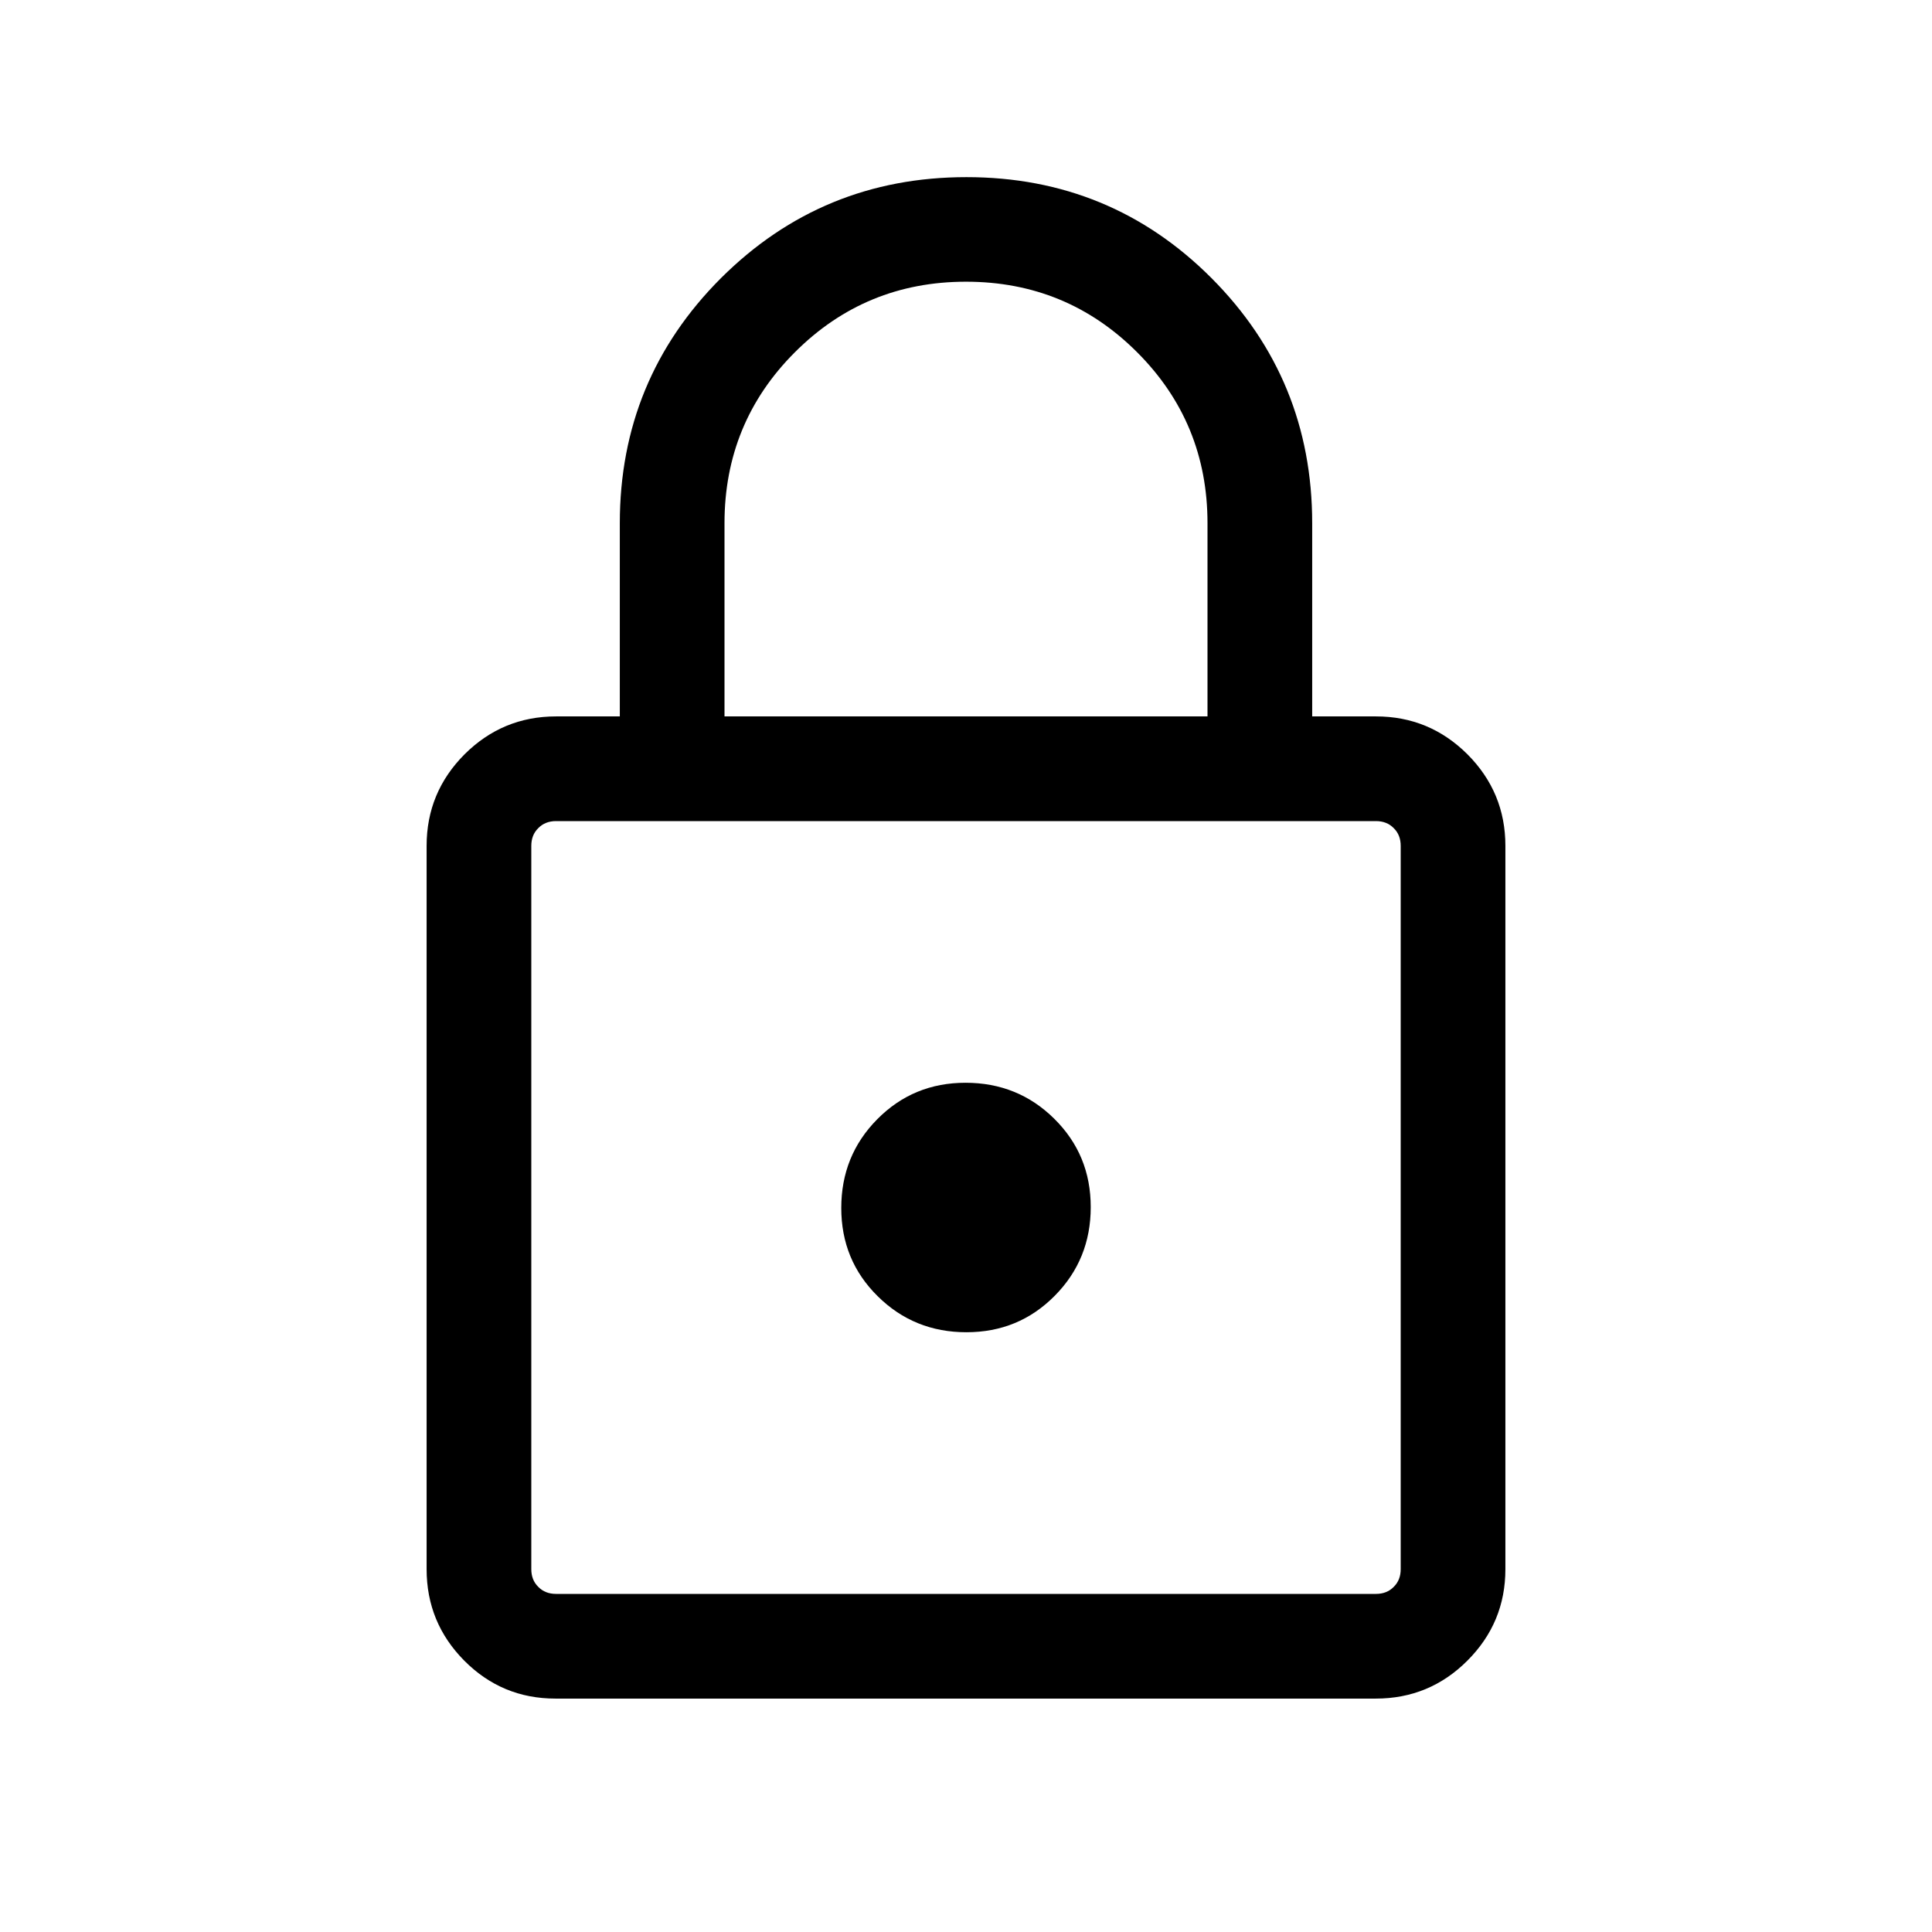
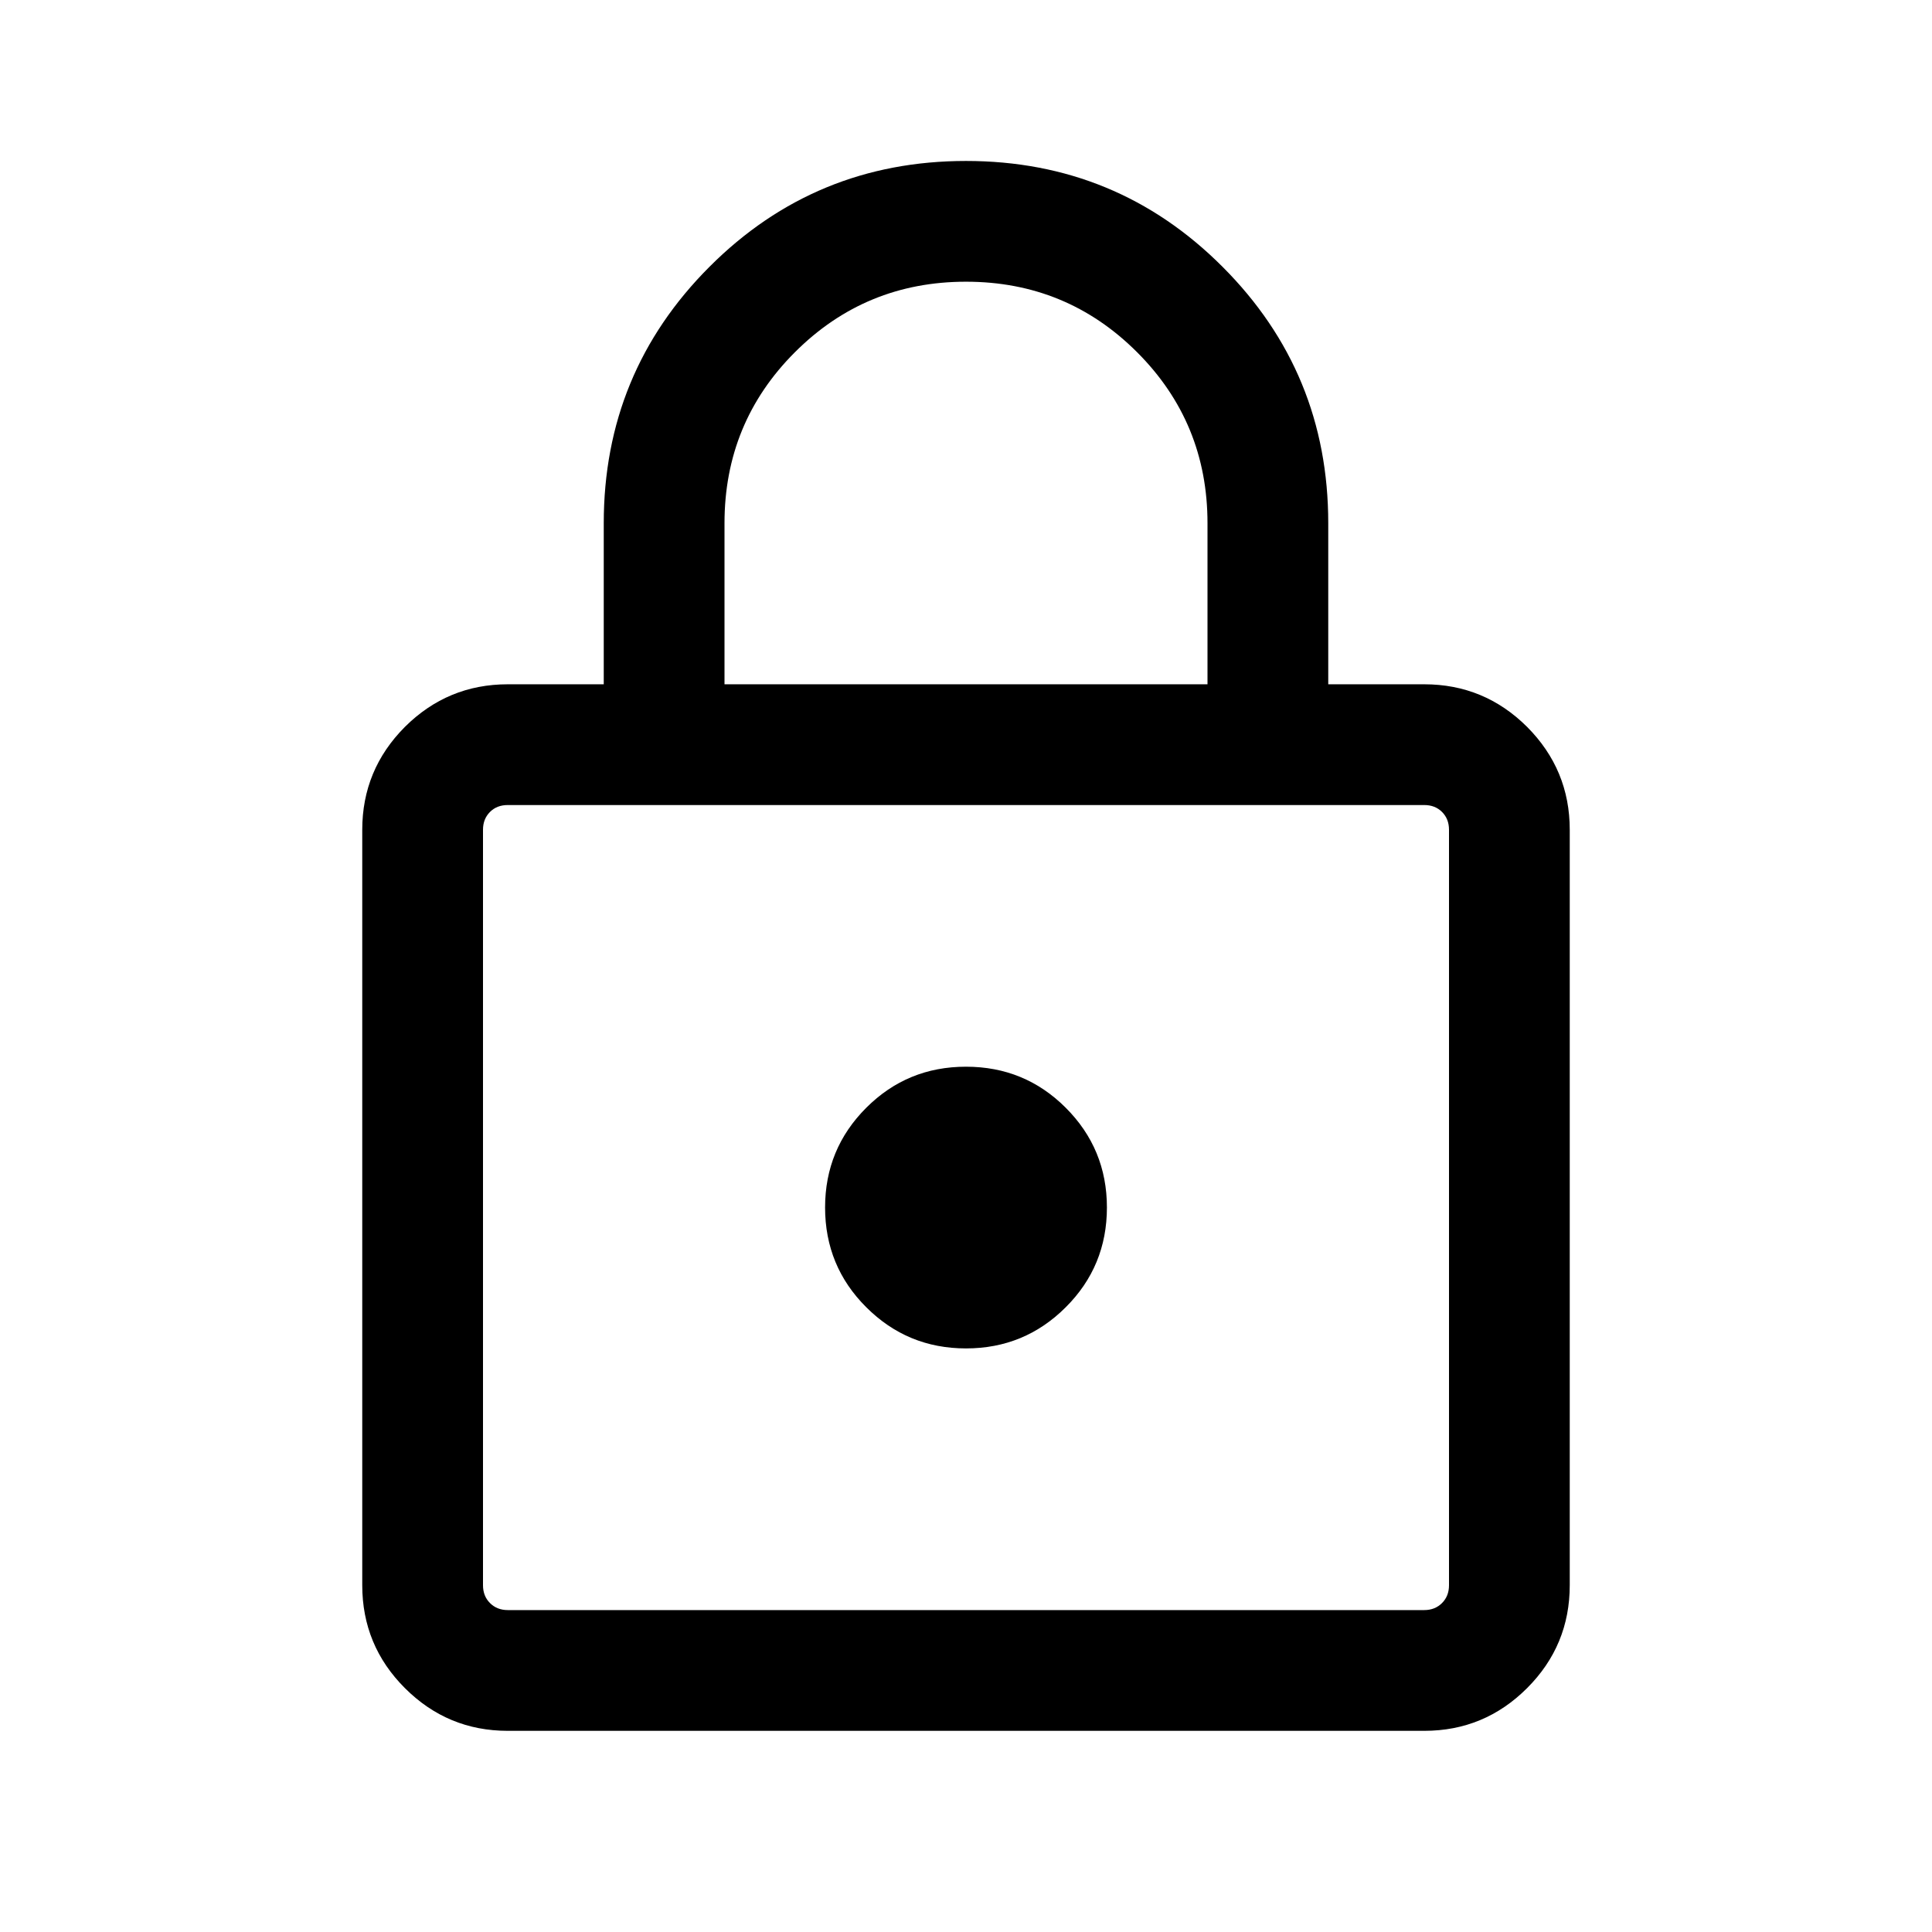
<svg xmlns="http://www.w3.org/2000/svg" width="16" height="16" viewBox="0 0 16 16" fill="none">
-   <path d="M4.6 14.067C4.304 14.067 4.053 13.962 3.845 13.753C3.637 13.543 3.533 13.291 3.533 12.995V7.005C3.533 6.709 3.638 6.457 3.847 6.247C4.057 6.038 4.309 5.933 4.605 5.933H5.133V4.333C5.133 3.538 5.413 2.861 5.971 2.303C6.53 1.746 7.207 1.467 8.004 1.467C8.8 1.467 9.477 1.746 10.033 2.303C10.589 2.861 10.867 3.538 10.867 4.333V5.933H11.395C11.691 5.933 11.943 6.038 12.153 6.247C12.362 6.457 12.467 6.709 12.467 7.005V12.995C12.467 13.291 12.362 13.543 12.152 13.753C11.943 13.962 11.69 14.067 11.394 14.067H4.6ZM4.605 13.2H11.395C11.455 13.2 11.504 13.181 11.542 13.142C11.581 13.104 11.6 13.055 11.6 12.995V7.005C11.6 6.945 11.581 6.896 11.542 6.858C11.504 6.819 11.455 6.8 11.395 6.8H4.605C4.545 6.8 4.496 6.819 4.458 6.858C4.419 6.896 4.4 6.945 4.4 7.005V12.995C4.4 13.055 4.419 13.104 4.458 13.142C4.496 13.181 4.545 13.2 4.605 13.2ZM8.003 11.033C8.292 11.033 8.535 10.933 8.735 10.731C8.934 10.53 9.033 10.285 9.033 9.997C9.033 9.708 8.933 9.465 8.731 9.265C8.53 9.066 8.285 8.967 7.996 8.967C7.708 8.967 7.465 9.067 7.265 9.269C7.066 9.47 6.967 9.715 6.967 10.004C6.967 10.292 7.067 10.536 7.269 10.735C7.47 10.934 7.715 11.033 8.003 11.033ZM6 5.933H10V4.333C10 3.778 9.806 3.306 9.417 2.917C9.028 2.528 8.556 2.333 8 2.333C7.444 2.333 6.972 2.528 6.583 2.917C6.194 3.306 6 3.778 6 4.333V5.933Z" fill="currentColor" />
+   <path d="M4.205 14.334C3.873 14.334 3.589 14.216 3.353 13.98C3.118 13.745 3 13.461 3 13.128V6.872C3 6.54 3.118 6.256 3.353 6.02C3.589 5.785 3.873 5.667 4.205 5.667H5V4.333C5 3.501 5.292 2.793 5.876 2.209C6.459 1.625 7.168 1.333 8 1.333C8.832 1.333 9.541 1.625 10.124 2.209C10.708 2.793 11 3.501 11 4.333V5.667H11.795C12.127 5.667 12.411 5.785 12.647 6.02C12.882 6.256 13 6.54 13 6.872V13.128C13 13.461 12.882 13.745 12.647 13.98C12.411 14.216 12.127 14.334 11.795 14.334H4.205ZM4.205 13.334H11.795C11.855 13.334 11.904 13.314 11.942 13.276C11.981 13.237 12 13.188 12 13.128V6.872C12 6.812 11.981 6.763 11.942 6.724C11.904 6.686 11.855 6.667 11.795 6.667H4.205C4.145 6.667 4.096 6.686 4.058 6.724C4.019 6.763 4 6.812 4 6.872V13.128C4 13.188 4.019 13.237 4.058 13.276C4.096 13.314 4.145 13.334 4.205 13.334ZM8 11.167C8.324 11.167 8.599 11.053 8.826 10.826C9.053 10.6 9.167 10.324 9.167 10C9.167 9.676 9.053 9.401 8.826 9.174C8.599 8.947 8.324 8.834 8 8.834C7.676 8.834 7.401 8.947 7.174 9.174C6.947 9.401 6.833 9.676 6.833 10C6.833 10.324 6.947 10.6 7.174 10.826C7.401 11.053 7.676 11.167 8 11.167ZM6 5.667H10V4.333C10 3.778 9.806 3.306 9.417 2.917C9.028 2.528 8.556 2.333 8 2.333C7.444 2.333 6.972 2.528 6.583 2.917C6.194 3.306 6 3.778 6 4.333V5.667Z" fill="currentColor" />
</svg>
